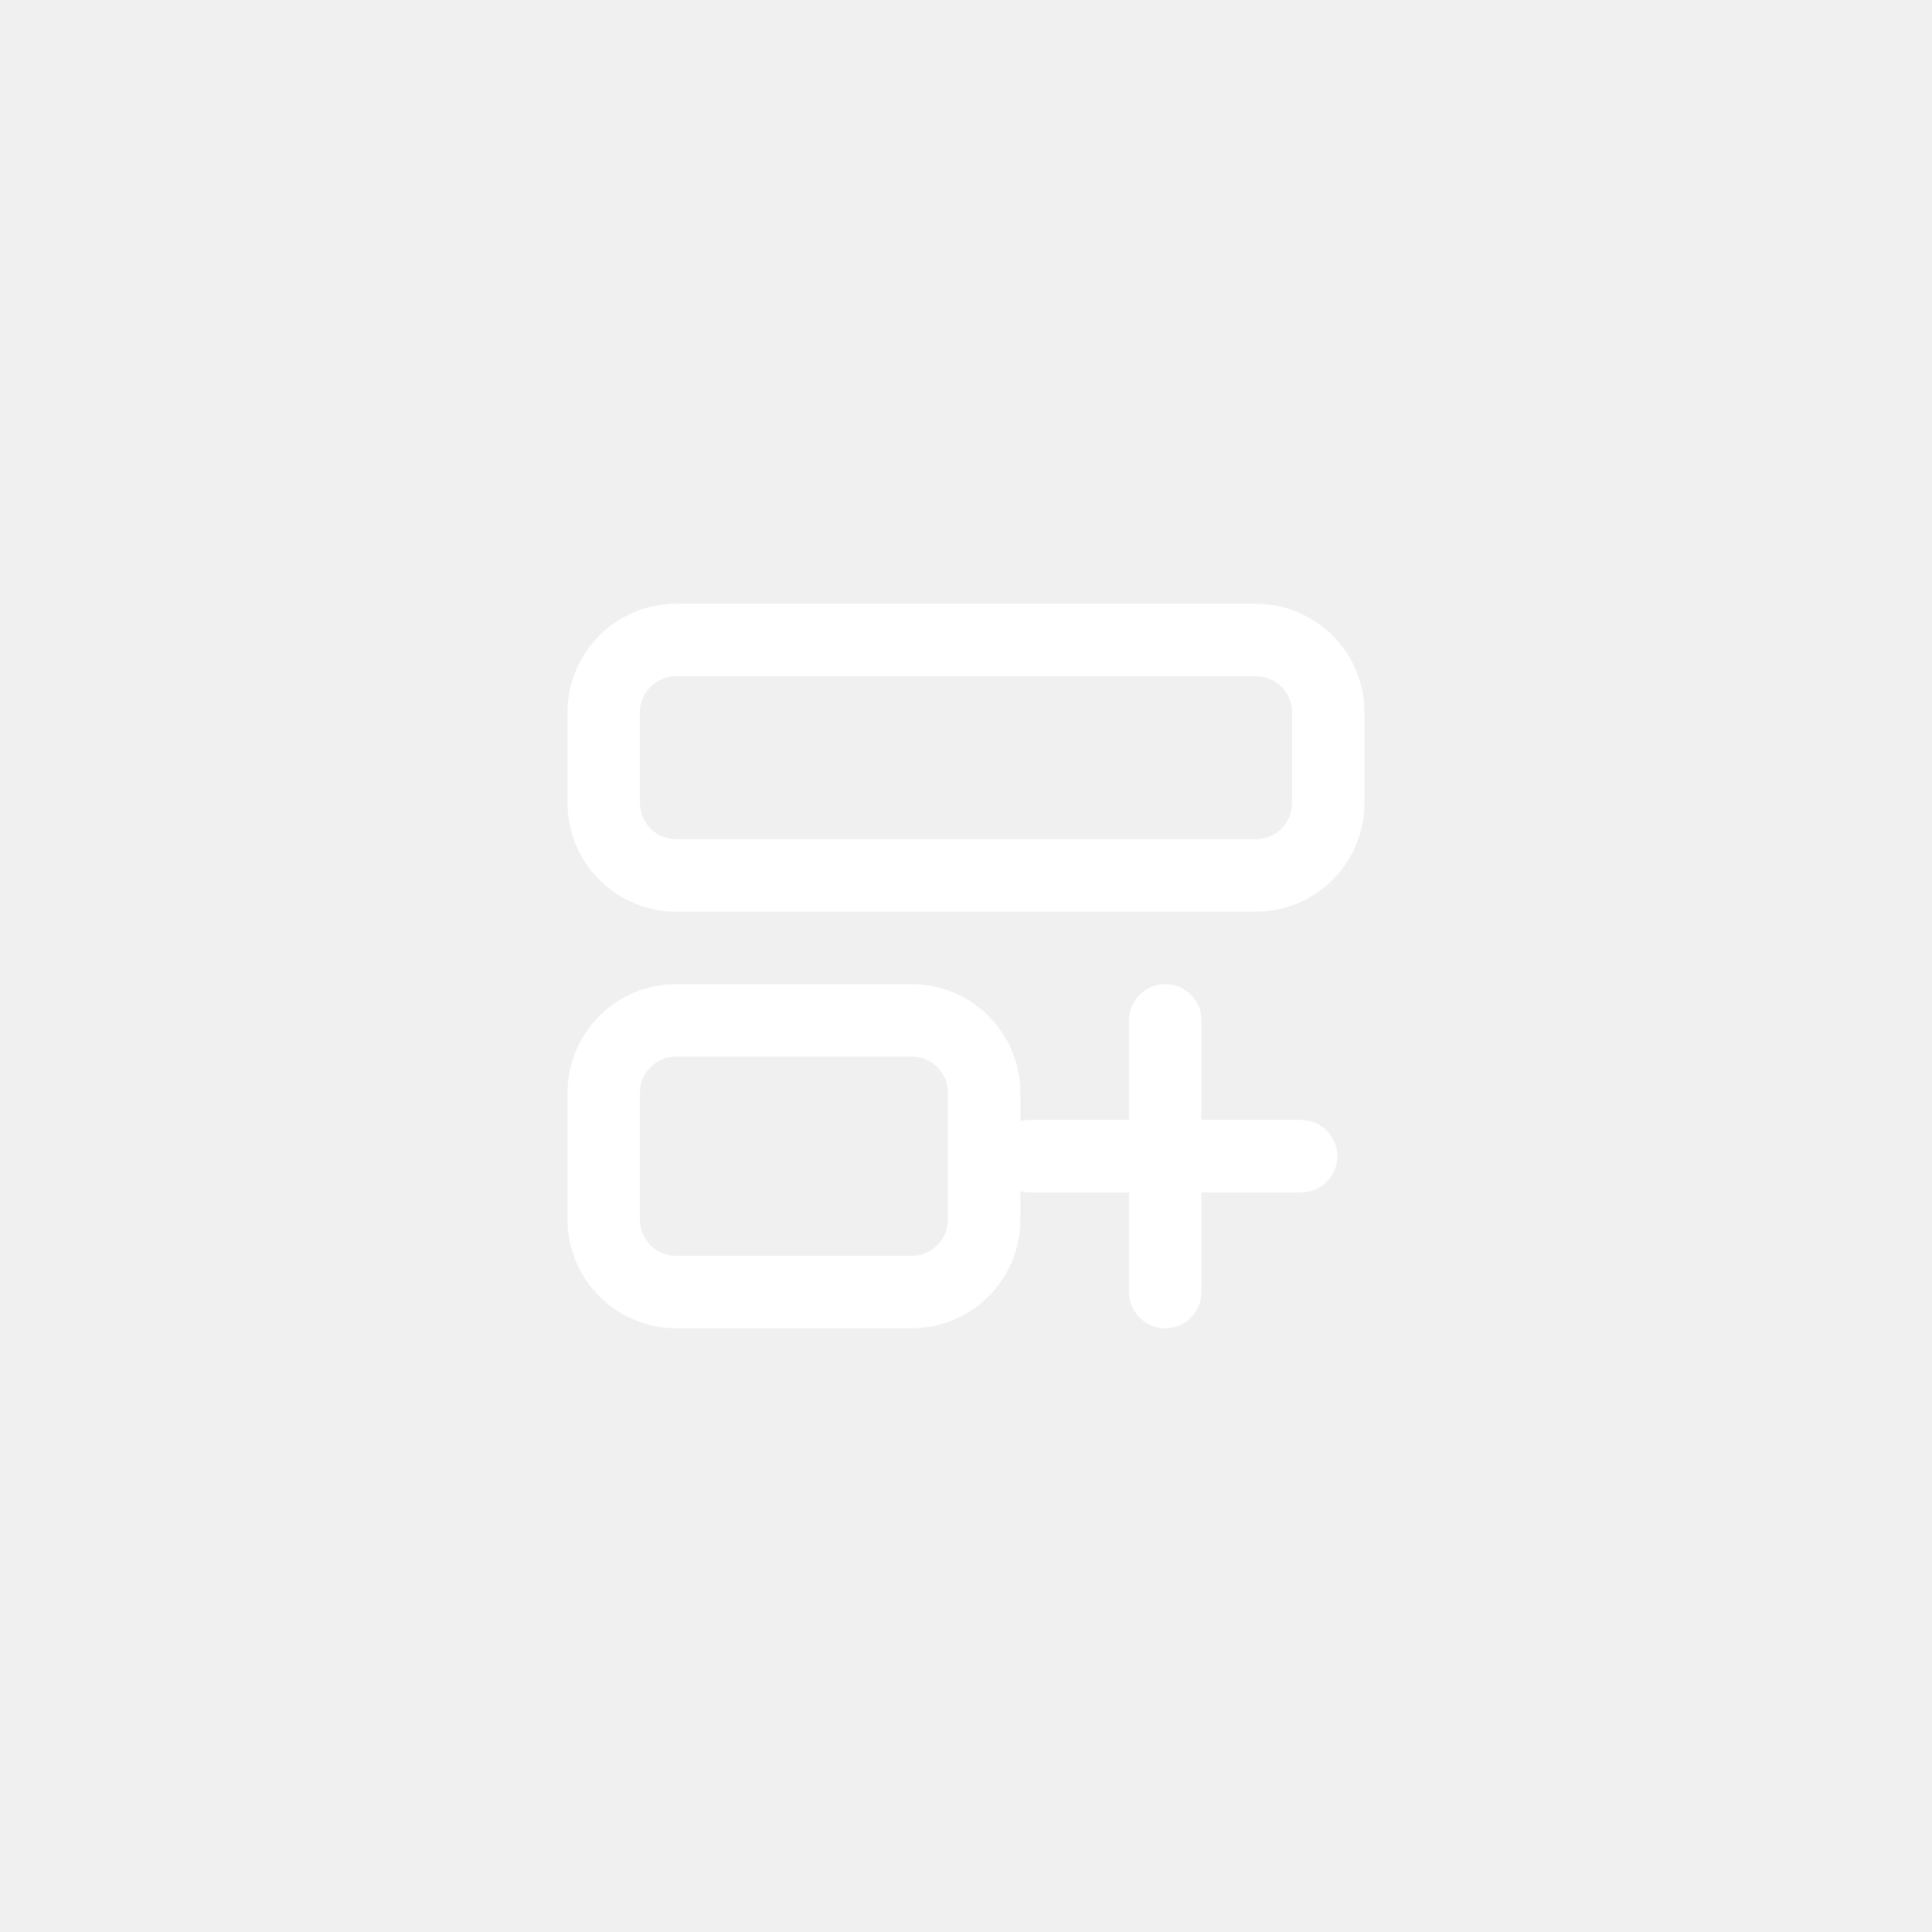
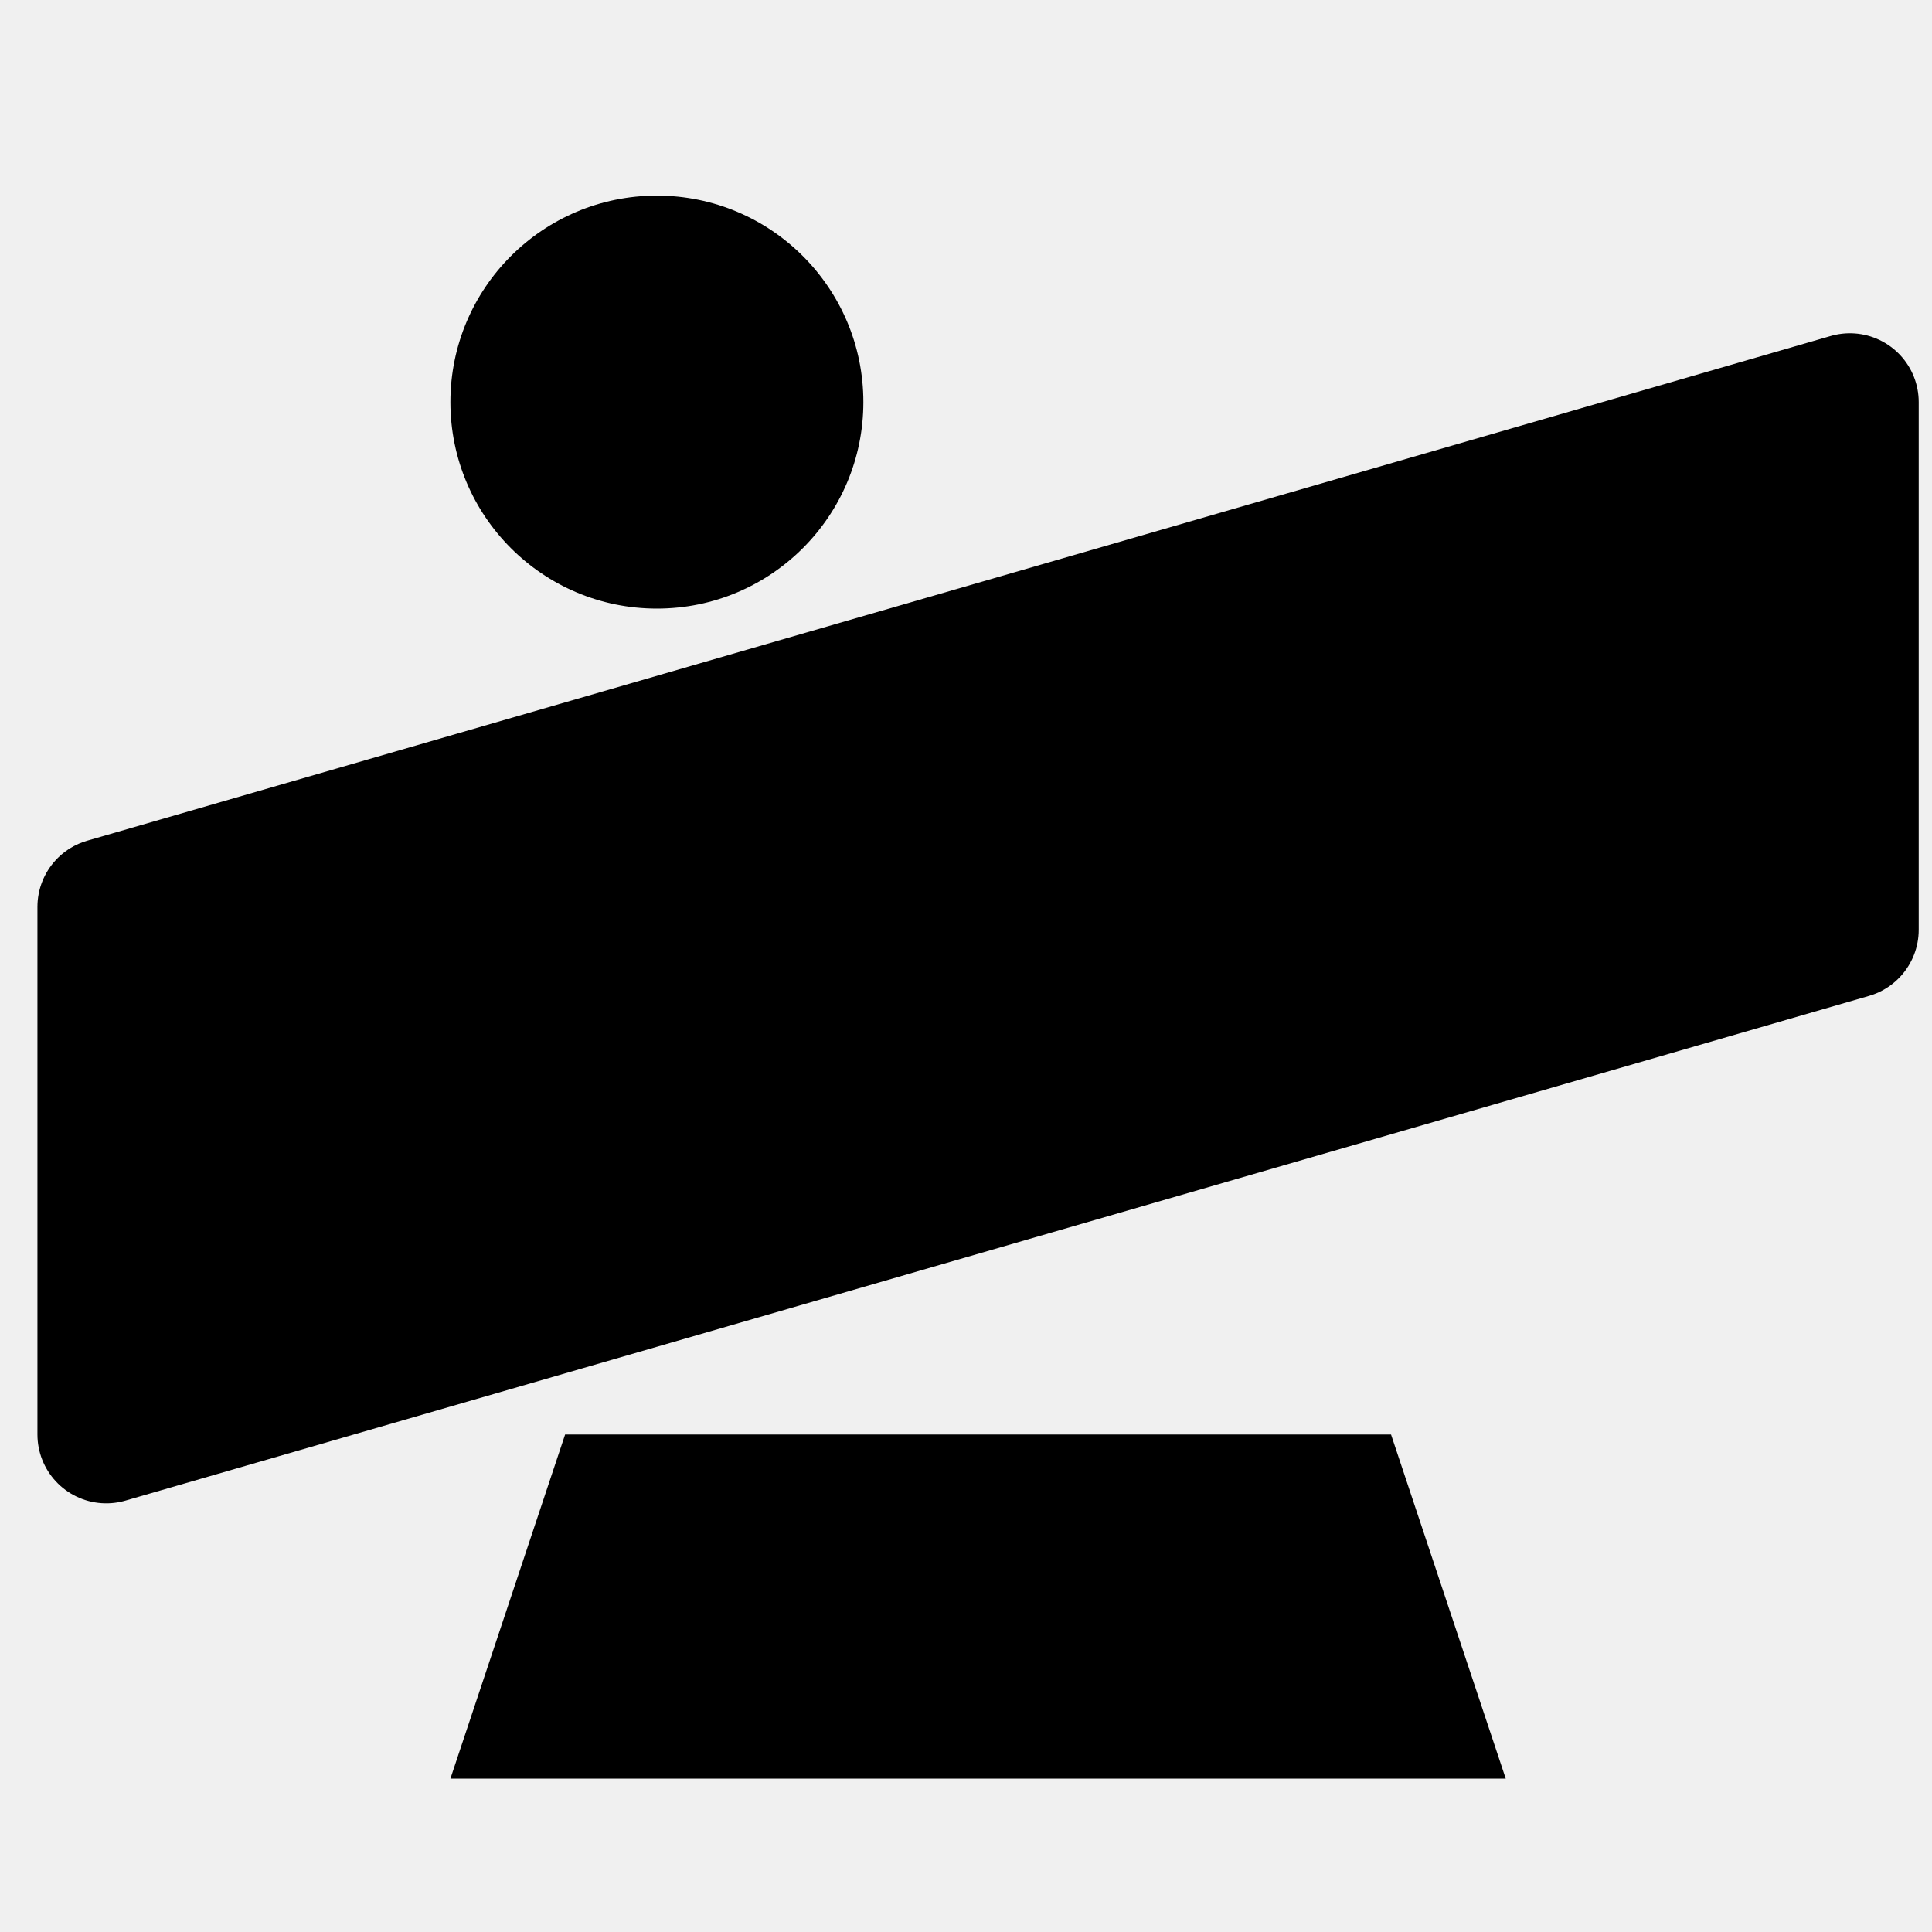
<svg xmlns="http://www.w3.org/2000/svg" viewBox="0 0 64 64">
-   <g transform="translate(12.8 12.8) scale(.6)" fill="none" stroke="#fff" stroke-width="4" stroke-linecap="round" stroke-linejoin="round">
-     <rect x="12" y="14" width="40" height="13" rx="4" />
-     <rect x="12" y="35" width="21" height="15" rx="4" />
-     <path d="M43 35v15M50.5 42.5h-15" />
+   <defs />
+   <g transform="translate(2 8) scale(.38)">
+     <path d="M34 134 44 104H116L126 134Z" fill="#000" />
+     <path d="M4 58 156 14V60L4 104Z" fill="#000" stroke="#000" stroke-width="12" stroke-linejoin="round" />
+     <circle cx="52" cy="14" r="18" fill="#000" />
  </g>
</svg>
